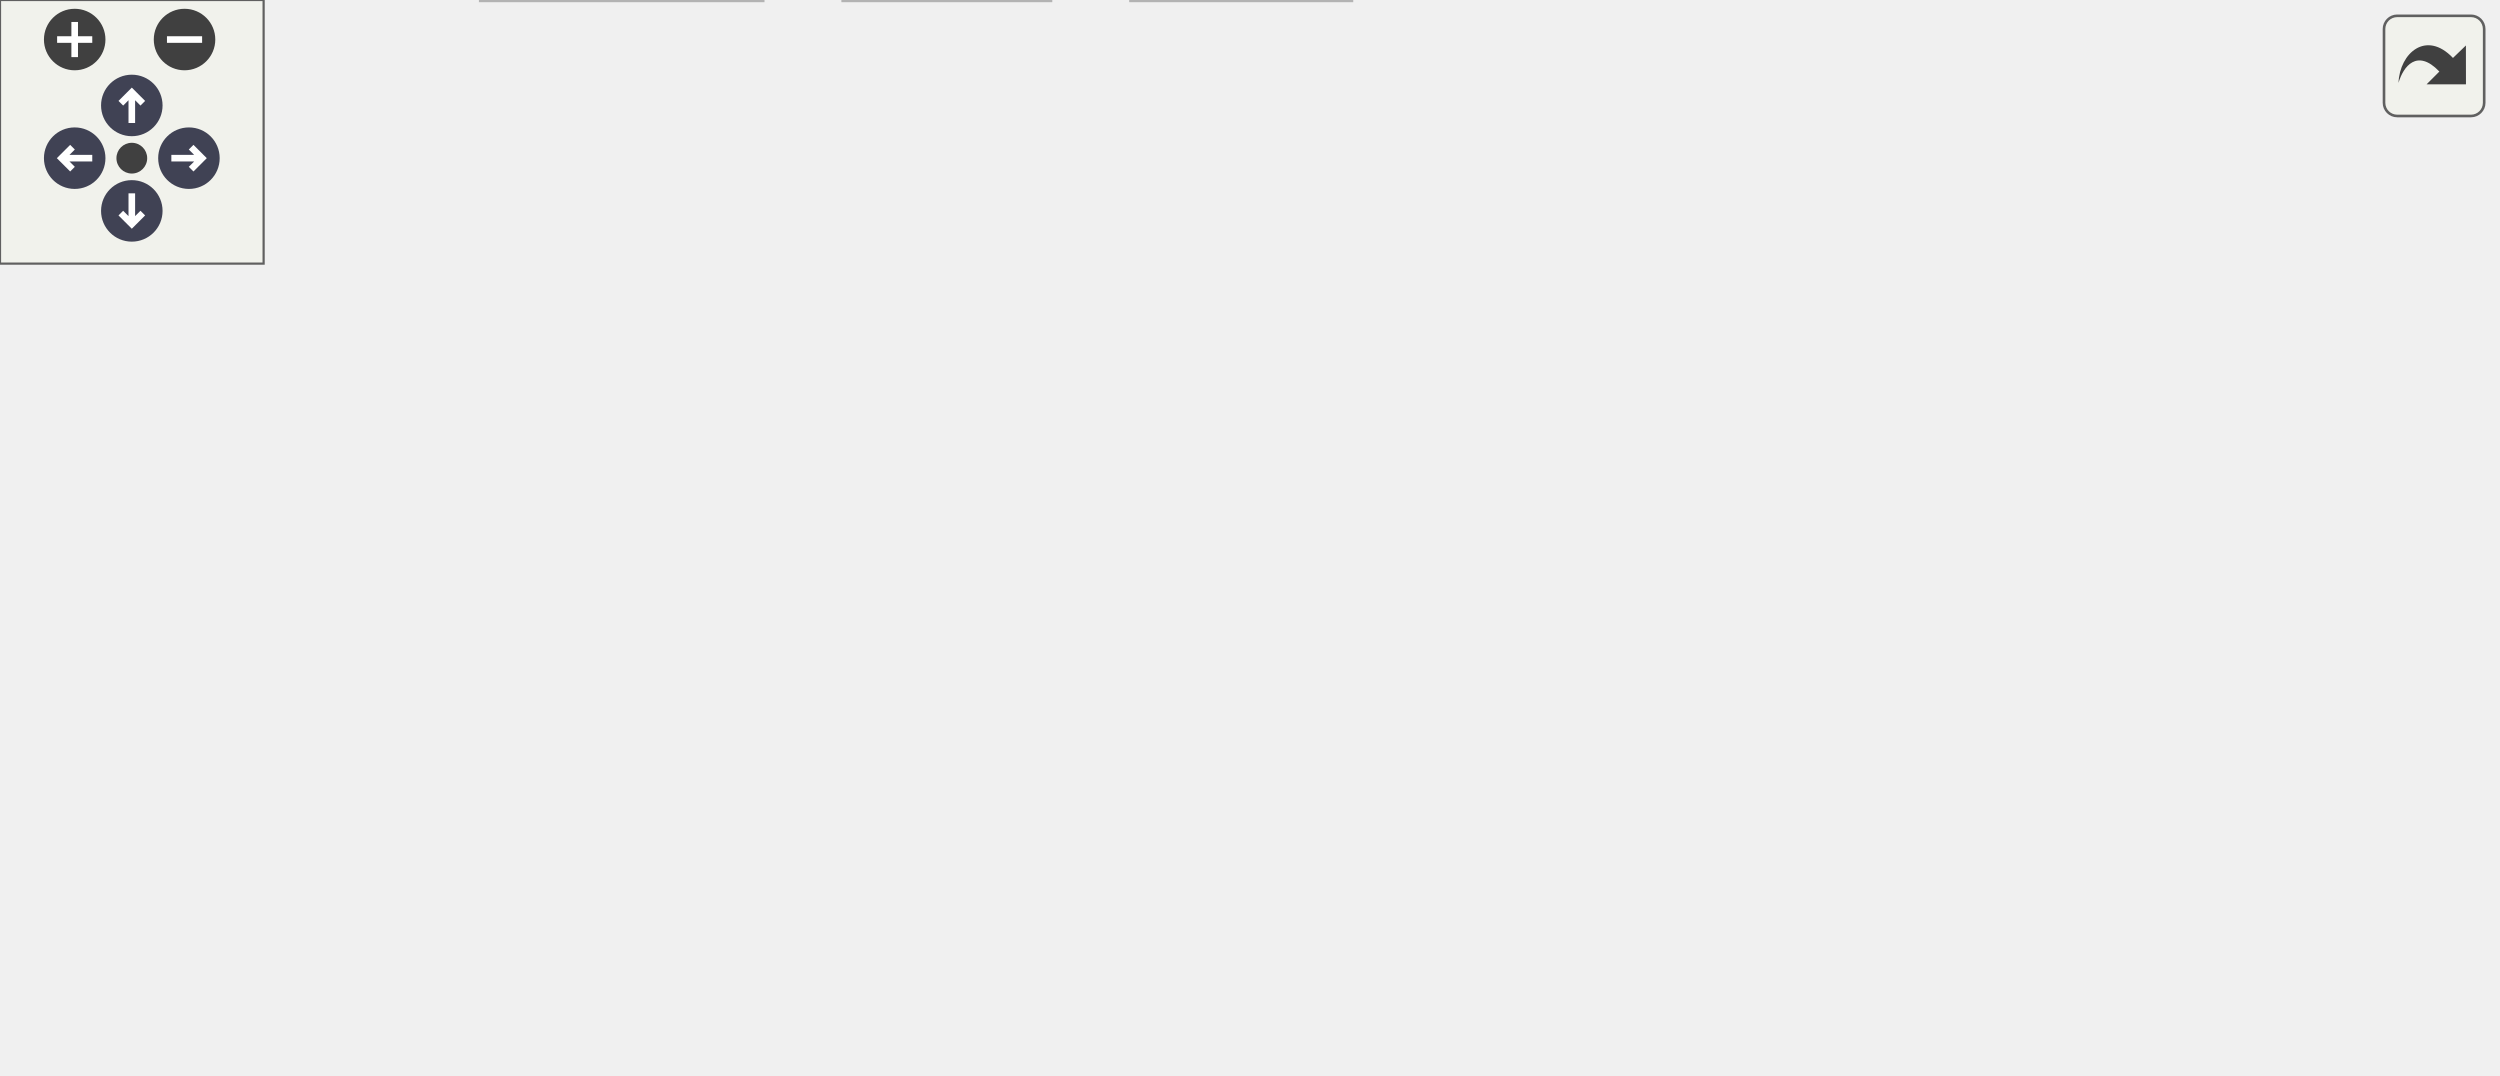
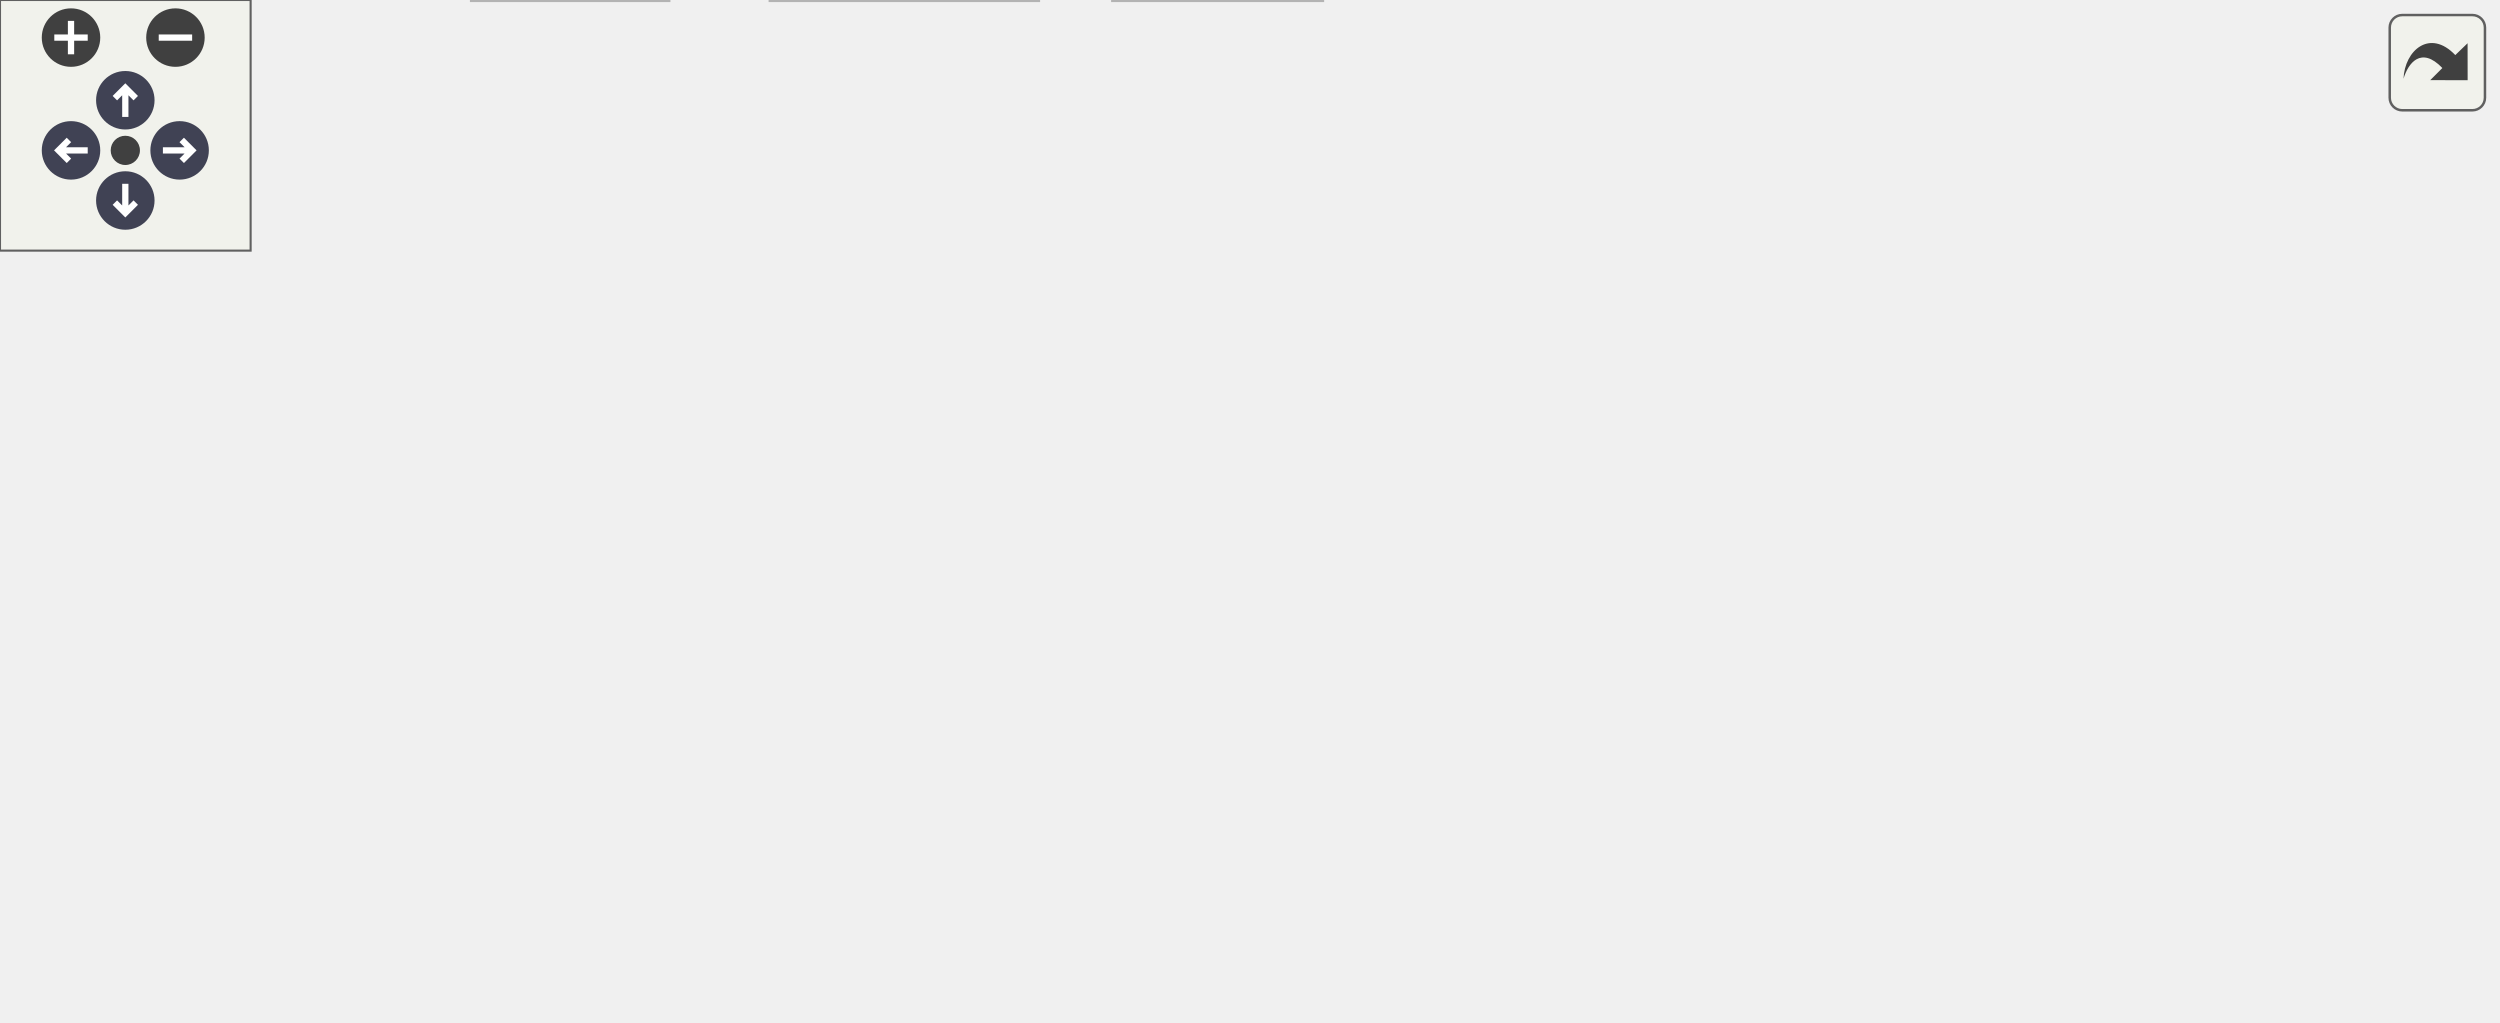
<svg xmlns="http://www.w3.org/2000/svg" xmlns:xlink="http://www.w3.org/1999/xlink" id="main" version="1.1" xml:space="preserve">
  <style type="text/css">
.node, .edge {opacity: 0.7;}
.node.selected, .edge.selected {opacity: 1;}
.edge:hover path { stroke: red; }
.edge:hover polygon { stroke: red; fill: red; }
</style>
  <defs>
    <circle id="rim" cx="0" cy="0" r="7" />
    <circle id="rim2" cx="0" cy="0" r="3.5" />
    <g id="zoomPlus">
      <use xlink:href="#rim" fill="#404040">
        <set attributeName="fill" to="#808080" begin="zoomplus.mouseover" end="zoomplus.mouseout" />
      </use>
      <path d="M-4,0h8M0,-4v8" fill="none" stroke="white" stroke-width="1.5" pointer-events="none" />
    </g>
    <g id="zoomMin">
      <use xlink:href="#rim" fill="#404040">
        <set attributeName="fill" to="#808080" begin="zoomminus.mouseover" end="zoomminus.mouseout" />
      </use>
      <path d="M-4,0h8" fill="none" stroke="white" stroke-width="1.5" pointer-events="none" />
    </g>
    <g id="arrowUp" transform="translate(30 24)">
      <use xlink:href="#rim" />
      <path pointer-events="none" fill="none" stroke="white" stroke-width="1.5" d="M0,-3.0v7 M-2.5,-0.5L0,-3.0L2.5,-0.5" />
    </g>
    <g id="arrowRight" transform="rotate(90) translate(36 -43)">
      <use xlink:href="#rim" />
      <path pointer-events="none" fill="none" stroke="white" stroke-width="1.5" d="M0,-3.0v7 M-2.5,-0.5L0,-3.0L2.5,-0.5" />
    </g>
    <g id="arrowDown" transform="rotate(180) translate(-30 -48)">
      <use xlink:href="#rim" />
      <path pointer-events="none" fill="none" stroke="white" stroke-width="1.5" d="M0,-3.0v7 M-2.5,-0.5L0,-3.0L2.5,-0.5" />
    </g>
    <g id="arrowLeft" transform="rotate(270) translate(-36 17)">
      <use xlink:href="#rim" />
      <path pointer-events="none" fill="none" stroke="white" stroke-width="1.5" d="M0,-3.0v7 M-2.5,-0.5L0,-3.0L2.5,-0.5" />
    </g>
    <g id="resetDef">
      <use xlink:href="#rim2" fill="#404040">
        <set attributeName="fill" to="#808080" begin="reset.mouseover" end="reset.mouseout" />
      </use>
    </g>
  </defs>
  <svg id="graph" class="graph">
    <g id="viewport">
      <g id="Node000001" class="node">
        <g id="a_Node000001">
          <a xlink:title="Tests for the universal AST formula evaluator (rpg_os::Expression).">
-             <polygon fill="#999999" stroke="#666666" points="388.5,-184 274.5,-184 274.5,-165 388.5,-165 388.5,-184" />
-             <text text-anchor="middle" x="331.5" y="-172" font-family="Helvetica,sans-Serif" font-size="10.00">test_expression.cpp</text>
+             <polygon fill="#999999" stroke="#666666" points="369.5,-184 255.5,-184 255.5,-165 369.5,-165 369.5,-184" />
+             <text text-anchor="middle" x="312.5" y="-172" font-family="Helvetica,sans-Serif" font-size="10.00">test_expression.cpp</text>
          </a>
        </g>
      </g>
      <g id="Node000002" class="node">
        <g id="a_Node000002">
          <a xlink:title=" ">
-             <polygon fill="#e0e0e0" stroke="#999999" points="188,-129 87,-129 87,-110 188,-110 188,-129" />
-             <text text-anchor="middle" x="137.5" y="-117" font-family="Helvetica,sans-Serif" font-size="10.00">doctest/doctest.h</text>
+             <polygon fill="#e0e0e0" stroke="#999999" points="169,-129 68,-129 68,-110 169,-110 169,-129" />
+             <text text-anchor="middle" x="118.5" y="-117" font-family="Helvetica,sans-Serif" font-size="10.00">doctest/doctest.h</text>
          </a>
        </g>
      </g>
      <g id="edge1_Node000001_Node000002" class="edge">
        <g id="a_edge1_Node000001_Node000002">
          <a xlink:title=" ">
-             <path fill="none" stroke="#63b8ff" d="M300.33,-164.98C267.34,-155.97 215.1,-141.7 178.73,-131.76" />
-             <polygon fill="#63b8ff" stroke="#63b8ff" points="179.48,-128.34 168.91,-129.08 177.64,-135.09 179.48,-128.34" />
+             <path fill="none" stroke="#63b8ff" d="M281.33,-164.98C248.34,-155.97 196.1,-141.7 159.73,-131.76" />
+             <polygon fill="#63b8ff" stroke="#63b8ff" points="160.48,-128.34 149.91,-129.08 158.64,-135.09 160.48,-128.34" />
          </a>
        </g>
      </g>
      <g id="Node000003" class="node">
        <g id="a_Node000003">
          <a xlink:href="expression_8hpp.html" target="_top" xlink:title="AST formula evaluator (universal / dynamic mode).">
-             <polygon fill="white" stroke="#666666" points="418.5,-129 244.5,-129 244.5,-110 418.5,-110 418.5,-129" />
-             <text text-anchor="middle" x="331.5" y="-117" font-family="Helvetica,sans-Serif" font-size="10.00">rpg_os/universal/expression.hpp</text>
+             <polygon fill="white" stroke="#666666" points="399.5,-129 225.5,-129 225.5,-110 399.5,-110 399.5,-129" />
+             <text text-anchor="middle" x="312.5" y="-117" font-family="Helvetica,sans-Serif" font-size="10.00">rpg_os/universal/expression.hpp</text>
          </a>
        </g>
      </g>
      <g id="edge2_Node000001_Node000003" class="edge">
        <g id="a_edge2_Node000001_Node000003">
          <a xlink:title=" ">
-             <path fill="none" stroke="#63b8ff" d="M331.5,-164.75C331.5,-157.8 331.5,-147.85 331.5,-139.13" />
-             <polygon fill="#63b8ff" stroke="#63b8ff" points="335,-139.09 331.5,-129.09 328,-139.09 335,-139.09" />
+             <path fill="none" stroke="#63b8ff" d="M312.5,-164.75C312.5,-157.8 312.5,-147.85 312.5,-139.13" />
+             <polygon fill="#63b8ff" stroke="#63b8ff" points="316,-139.09 312.5,-129.09 309,-139.09 316,-139.09" />
          </a>
        </g>
      </g>
      <g id="Node000009" class="node">
        <g id="a_Node000009">
          <a xlink:title=" ">
            <polygon fill="#e0e0e0" stroke="#999999" points="65,-74 0,-74 0,-55 65,-55 65,-74" />
            <text text-anchor="middle" x="32.5" y="-62" font-family="Helvetica,sans-Serif" font-size="10.00">stdexcept</text>
          </a>
        </g>
      </g>
-       <g id="edge13_Node000001_Node000009" class="edge">
-         <g id="a_edge13_Node000001_Node000009">
-           <a xlink:title=" ">
-             <path fill="none" stroke="#63b8ff" d="M312.66,-164.97C293.25,-156.13 262.15,-141.83 235.5,-129 218.49,-120.81 215.15,-116.71 197.5,-110 156.91,-94.56 108.8,-82.23 75.04,-74.5" />
-             <polygon fill="#63b8ff" stroke="#63b8ff" points="75.57,-71.03 65.04,-72.25 74.03,-77.86 75.57,-71.03" />
+       <g id="edge14_Node000001_Node000009" class="edge">
+         <g id="a_edge14_Node000001_Node000009">
+           <a xlink:title=" ">
+             <path fill="none" stroke="#63b8ff" d="M293.66,-164.97C274.25,-156.13 243.15,-141.83 216.5,-129 199.49,-120.81 196.04,-117 178.5,-110 144.49,-96.42 104.65,-84.54 75.18,-76.47" />
+             <polygon fill="#63b8ff" stroke="#63b8ff" points="75.79,-73.01 65.22,-73.78 73.96,-79.77 75.79,-73.01" />
          </a>
        </g>
      </g>
      <g id="Node000010" class="node">
        <g id="a_Node000010">
          <a xlink:title=" ">
-             <polygon fill="#e0e0e0" stroke="#999999" points="558.5,-74 514.5,-74 514.5,-55 558.5,-55 558.5,-74" />
-             <text text-anchor="middle" x="536.5" y="-62" font-family="Helvetica,sans-Serif" font-size="10.00">string</text>
-           </a>
-         </g>
-       </g>
-       <g id="edge14_Node000001_Node000010" class="edge">
-         <g id="a_edge14_Node000001_Node000010">
-           <a xlink:title=" ">
-             <path fill="none" stroke="#63b8ff" d="M351.25,-164.99C370.84,-156.4 401.6,-142.51 427.5,-129 458.08,-113.05 492.29,-92.69 514.09,-79.38" />
-             <polygon fill="#63b8ff" stroke="#63b8ff" points="515.93,-82.36 522.63,-74.15 512.27,-76.39 515.93,-82.36" />
+             <polygon fill="#e0e0e0" stroke="#999999" points="597.5,-74 553.5,-74 553.5,-55 597.5,-55 597.5,-74" />
+             <text text-anchor="middle" x="575.5" y="-62" font-family="Helvetica,sans-Serif" font-size="10.00">string</text>
+           </a>
+         </g>
+       </g>
+       <g id="edge15_Node000001_Node000010" class="edge">
+         <g id="a_edge15_Node000001_Node000010">
+           <a xlink:title=" ">
+             <path fill="none" stroke="#63b8ff" d="M331.31,-164.91C350.7,-156.02 381.79,-141.7 408.5,-129 425.91,-120.72 429.7,-117.4 447.5,-110 479.72,-96.61 517.57,-83.8 543.71,-75.39" />
+             <polygon fill="#63b8ff" stroke="#63b8ff" points="545,-78.65 553.46,-72.28 542.87,-71.98 545,-78.65" />
          </a>
        </g>
      </g>
      <g id="Node000014" class="node">
        <g id="a_Node000014">
          <a xlink:title=" ">
-             <polygon fill="#e0e0e0" stroke="#999999" points="568,-129 475,-129 475,-110 568,-110 568,-129" />
-             <text text-anchor="middle" x="521.5" y="-117" font-family="Helvetica,sans-Serif" font-size="10.00">unordered_map</text>
-           </a>
-         </g>
-       </g>
-       <g id="edge15_Node000001_Node000014" class="edge">
-         <g id="a_edge15_Node000001_Node000014">
-           <a xlink:title=" ">
-             <path fill="none" stroke="#63b8ff" d="M362.03,-164.98C394.2,-156.01 445.06,-141.82 480.67,-131.89" />
-             <polygon fill="#63b8ff" stroke="#63b8ff" points="482.04,-135.14 490.73,-129.08 480.16,-128.4 482.04,-135.14" />
+             <polygon fill="#e0e0e0" stroke="#999999" points="549,-129 456,-129 456,-110 549,-110 549,-129" />
+             <text text-anchor="middle" x="502.5" y="-117" font-family="Helvetica,sans-Serif" font-size="10.00">unordered_map</text>
+           </a>
+         </g>
+       </g>
+       <g id="edge16_Node000001_Node000014" class="edge">
+         <g id="a_edge16_Node000001_Node000014">
+           <a xlink:title=" ">
+             <path fill="none" stroke="#63b8ff" d="M343.03,-164.98C375.2,-156.01 426.06,-141.82 461.67,-131.89" />
+             <polygon fill="#63b8ff" stroke="#63b8ff" points="463.04,-135.14 471.73,-129.08 461.16,-128.4 463.04,-135.14" />
          </a>
        </g>
      </g>
      <g id="Node000004" class="node">
        <g id="a_Node000004">
          <a xlink:title=" ">
-             <polygon fill="#e0e0e0" stroke="#999999" points="136,-74 83,-74 83,-55 136,-55 136,-74" />
-             <text text-anchor="middle" x="109.5" y="-62" font-family="Helvetica,sans-Serif" font-size="10.00">cstddef</text>
+             <polygon fill="#e0e0e0" stroke="#999999" points="160,-19 113,-19 113,0 160,0 160,-19" />
+             <text text-anchor="middle" x="136.5" y="-7" font-family="Helvetica,sans-Serif" font-size="10.00">cmath</text>
          </a>
        </g>
      </g>
      <g id="edge3_Node000003_Node000004" class="edge">
        <g id="a_edge3_Node000003_Node000004">
          <a xlink:title=" ">
-             <path fill="none" stroke="#63b8ff" d="M295.83,-109.98C254.7,-100.17 187.45,-84.11 145.98,-74.21" />
-             <polygon fill="#63b8ff" stroke="#63b8ff" points="146.56,-70.75 136.02,-71.83 144.94,-77.56 146.56,-70.75" />
+             <path fill="none" stroke="#63b8ff" d="M226.87,-109.98C179.77,-103.33 128,-92.1 113.5,-74 102.56,-60.34 112.2,-41.01 122.14,-27.28" />
+             <polygon fill="#63b8ff" stroke="#63b8ff" points="125.08,-29.2 128.5,-19.18 119.57,-24.88 125.08,-29.2" />
          </a>
        </g>
      </g>
      <g id="Node000005" class="node">
        <g id="a_Node000005">
-           <a xlink:href="math_8hpp.html" target="_top" xlink:title="Shared math helpers for formula evaluation and stat arithmetic.">
-             <polygon fill="white" stroke="#666666" points="276.5,-74 154.5,-74 154.5,-55 276.5,-55 276.5,-74" />
-             <text text-anchor="middle" x="215.5" y="-62" font-family="Helvetica,sans-Serif" font-size="10.00">rpg_os/core/math.hpp</text>
+           <a xlink:title=" ">
+             <polygon fill="#e0e0e0" stroke="#999999" points="175,-74 122,-74 122,-55 175,-55 175,-74" />
+             <text text-anchor="middle" x="148.5" y="-62" font-family="Helvetica,sans-Serif" font-size="10.00">cstddef</text>
          </a>
        </g>
      </g>
      <g id="edge4_Node000003_Node000005" class="edge">
        <g id="a_edge4_Node000003_Node000005">
          <a xlink:title=" ">
-             <path fill="none" stroke="#63b8ff" d="M312.86,-109.98C294.2,-101.46 265.25,-88.23 243.76,-78.41" />
-             <polygon fill="#63b8ff" stroke="#63b8ff" points="245.03,-75.14 234.48,-74.17 242.12,-81.51 245.03,-75.14" />
-           </a>
-         </g>
-       </g>
-       <g id="edge8_Node000003_Node000009" class="edge">
-         <g id="a_edge8_Node000003_Node000009">
-           <a xlink:title=" ">
-             <path fill="none" stroke="#63b8ff" d="M279.03,-109.98C229.07,-101.75 151.52,-88.66 75.4,-74.31" />
-             <polygon fill="#63b8ff" stroke="#63b8ff" points="75.63,-70.8 65.15,-72.37 74.33,-77.67 75.63,-70.8" />
-           </a>
-         </g>
-       </g>
-       <g id="edge9_Node000003_Node000010" class="edge">
-         <g id="a_edge9_Node000003_Node000010">
-           <a xlink:title=" ">
-             <path fill="none" stroke="#63b8ff" d="M365.55,-109.98C398.67,-101.64 450.66,-88.46 504.74,-74.17" />
-             <polygon fill="#63b8ff" stroke="#63b8ff" points="505.73,-77.53 514.5,-71.58 503.93,-70.76 505.73,-77.53" />
+             <path fill="none" stroke="#63b8ff" d="M286.15,-109.98C258.74,-101.13 215.61,-87.19 184.94,-77.28" />
+             <polygon fill="#63b8ff" stroke="#63b8ff" points="185.65,-73.83 175.06,-74.08 183.5,-80.49 185.65,-73.83" />
+           </a>
+         </g>
+       </g>
+       <g id="Node000006" class="node">
+         <g id="a_Node000006">
+           <a xlink:href="math_8hpp.html" target="_top" xlink:title="Shared math helpers for formula evaluation and stat arithmetic.">
+             <polygon fill="white" stroke="#666666" points="315.5,-74 193.5,-74 193.5,-55 315.5,-55 315.5,-74" />
+             <text text-anchor="middle" x="254.5" y="-62" font-family="Helvetica,sans-Serif" font-size="10.00">rpg_os/core/math.hpp</text>
+           </a>
+         </g>
+       </g>
+       <g id="edge5_Node000003_Node000006" class="edge">
+         <g id="a_edge5_Node000003_Node000006">
+           <a xlink:title=" ">
+             <path fill="none" stroke="#63b8ff" d="M303.18,-109.98C294.69,-102.23 281.94,-90.58 271.62,-81.14" />
+             <polygon fill="#63b8ff" stroke="#63b8ff" points="273.73,-78.33 263.99,-74.17 269.01,-83.5 273.73,-78.33" />
+           </a>
+         </g>
+       </g>
+       <g id="edge9_Node000003_Node000009" class="edge">
+         <g id="a_edge9_Node000003_Node000009">
+           <a xlink:title=" ">
+             <path fill="none" stroke="#63b8ff" d="M267.51,-109.98C214.47,-99.94 126.97,-83.38 75.02,-73.55" />
+             <polygon fill="#63b8ff" stroke="#63b8ff" points="75.61,-70.1 65.13,-71.68 74.3,-76.98 75.61,-70.1" />
+           </a>
+         </g>
+       </g>
+       <g id="edge10_Node000003_Node000010" class="edge">
+         <g id="a_edge10_Node000003_Node000010">
+           <a xlink:title=" ">
+             <path fill="none" stroke="#63b8ff" d="M362.97,-109.99C407.92,-102.15 475.67,-89.69 543.24,-74.15" />
+             <polygon fill="#63b8ff" stroke="#63b8ff" points="544.25,-77.51 553.2,-71.84 542.67,-70.69 544.25,-77.51" />
          </a>
        </g>
      </g>
      <g id="Node000011" class="node">
        <g id="a_Node000011">
          <a xlink:title=" ">
-             <polygon fill="#e0e0e0" stroke="#999999" points="368,-74 295,-74 295,-55 368,-55 368,-74" />
-             <text text-anchor="middle" x="331.5" y="-62" font-family="Helvetica,sans-Serif" font-size="10.00">string_view</text>
-           </a>
-         </g>
-       </g>
-       <g id="edge10_Node000003_Node000011" class="edge">
-         <g id="a_edge10_Node000003_Node000011">
-           <a xlink:title=" ">
-             <path fill="none" stroke="#63b8ff" d="M331.5,-109.75C331.5,-102.8 331.5,-92.85 331.5,-84.13" />
-             <polygon fill="#63b8ff" stroke="#63b8ff" points="335,-84.09 331.5,-74.09 328,-84.09 335,-84.09" />
+             <polygon fill="#e0e0e0" stroke="#999999" points="407,-74 334,-74 334,-55 407,-55 407,-74" />
+             <text text-anchor="middle" x="370.5" y="-62" font-family="Helvetica,sans-Serif" font-size="10.00">string_view</text>
+           </a>
+         </g>
+       </g>
+       <g id="edge11_Node000003_Node000011" class="edge">
+         <g id="a_edge11_Node000003_Node000011">
+           <a xlink:title=" ">
+             <path fill="none" stroke="#63b8ff" d="M321.82,-109.98C330.31,-102.23 343.06,-90.58 353.38,-81.14" />
+             <polygon fill="#63b8ff" stroke="#63b8ff" points="355.99,-83.5 361.01,-74.17 351.27,-78.33 355.99,-83.5" />
          </a>
        </g>
      </g>
      <g id="Node000012" class="node">
        <g id="a_Node000012">
          <a xlink:title=" ">
-             <polygon fill="#e0e0e0" stroke="#999999" points="431,-74 386,-74 386,-55 431,-55 431,-74" />
-             <text text-anchor="middle" x="408.5" y="-62" font-family="Helvetica,sans-Serif" font-size="10.00">utility</text>
-           </a>
-         </g>
-       </g>
-       <g id="edge11_Node000003_Node000012" class="edge">
-         <g id="a_edge11_Node000003_Node000012">
-           <a xlink:title=" ">
-             <path fill="none" stroke="#63b8ff" d="M343.87,-109.98C355.59,-101.92 373.42,-89.65 387.39,-80.03" />
-             <polygon fill="#63b8ff" stroke="#63b8ff" points="389.65,-82.72 395.9,-74.17 385.68,-76.96 389.65,-82.72" />
+             <polygon fill="#e0e0e0" stroke="#999999" points="470,-74 425,-74 425,-55 470,-55 470,-74" />
+             <text text-anchor="middle" x="447.5" y="-62" font-family="Helvetica,sans-Serif" font-size="10.00">utility</text>
+           </a>
+         </g>
+       </g>
+       <g id="edge12_Node000003_Node000012" class="edge">
+         <g id="a_edge12_Node000003_Node000012">
+           <a xlink:title=" ">
+             <path fill="none" stroke="#63b8ff" d="M334.19,-109.98C356.3,-101.3 390.82,-87.75 415.95,-77.88" />
+             <polygon fill="#63b8ff" stroke="#63b8ff" points="417.39,-81.08 425.42,-74.17 414.83,-74.57 417.39,-81.08" />
          </a>
        </g>
      </g>
      <g id="Node000013" class="node">
        <g id="a_Node000013">
          <a xlink:title=" ">
-             <polygon fill="#e0e0e0" stroke="#999999" points="496,-74 449,-74 449,-55 496,-55 496,-74" />
-             <text text-anchor="middle" x="472.5" y="-62" font-family="Helvetica,sans-Serif" font-size="10.00">vector</text>
-           </a>
-         </g>
-       </g>
-       <g id="edge12_Node000003_Node000013" class="edge">
-         <g id="a_edge12_Node000003_Node000013">
-           <a xlink:title=" ">
-             <path fill="none" stroke="#63b8ff" d="M354.15,-109.98C377.35,-101.27 413.62,-87.63 439.9,-77.75" />
-             <polygon fill="#63b8ff" stroke="#63b8ff" points="441.3,-80.97 449.43,-74.17 438.84,-74.41 441.3,-80.97" />
-           </a>
-         </g>
-       </g>
-       <g id="Node000006" class="node">
-         <g id="a_Node000006">
-           <a xlink:title=" ">
-             <polygon fill="#e0e0e0" stroke="#999999" points="173.5,-19 109.5,-19 109.5,0 173.5,0 173.5,-19" />
-             <text text-anchor="middle" x="141.5" y="-7" font-family="Helvetica,sans-Serif" font-size="10.00">algorithm</text>
-           </a>
-         </g>
-       </g>
-       <g id="edge5_Node000005_Node000006" class="edge">
-         <g id="a_edge5_Node000005_Node000006">
-           <a xlink:title=" ">
-             <path fill="none" stroke="#63b8ff" d="M203.61,-54.98C192.35,-46.92 175.21,-34.65 161.79,-25.03" />
-             <polygon fill="#63b8ff" stroke="#63b8ff" points="163.77,-22.15 153.61,-19.17 159.7,-27.84 163.77,-22.15" />
+             <polygon fill="#e0e0e0" stroke="#999999" points="535,-74 488,-74 488,-55 535,-55 535,-74" />
+             <text text-anchor="middle" x="511.5" y="-62" font-family="Helvetica,sans-Serif" font-size="10.00">vector</text>
+           </a>
+         </g>
+       </g>
+       <g id="edge13_Node000003_Node000013" class="edge">
+         <g id="a_edge13_Node000003_Node000013">
+           <a xlink:title=" ">
+             <path fill="none" stroke="#63b8ff" d="M344.47,-109.98C381.03,-100.25 440.61,-84.38 477.85,-74.46" />
+             <polygon fill="#63b8ff" stroke="#63b8ff" points="478.96,-77.79 487.72,-71.83 477.16,-71.02 478.96,-77.79" />
+           </a>
+         </g>
+       </g>
+       <g id="edge7_Node000006_Node000004" class="edge">
+         <g id="a_edge7_Node000006_Node000004">
+           <a xlink:title=" ">
+             <path fill="none" stroke="#63b8ff" d="M235.54,-54.98C216.47,-46.42 186.84,-33.11 164.95,-23.28" />
+             <polygon fill="#63b8ff" stroke="#63b8ff" points="166.36,-20.07 155.8,-19.17 163.49,-26.46 166.36,-20.07" />
          </a>
        </g>
      </g>
      <g id="Node000007" class="node">
        <g id="a_Node000007">
          <a xlink:title=" ">
-             <polygon fill="#e0e0e0" stroke="#999999" points="239,-19 192,-19 192,0 239,0 239,-19" />
-             <text text-anchor="middle" x="215.5" y="-7" font-family="Helvetica,sans-Serif" font-size="10.00">cmath</text>
-           </a>
-         </g>
-       </g>
-       <g id="edge6_Node000005_Node000007" class="edge">
-         <g id="a_edge6_Node000005_Node000007">
-           <a xlink:title=" ">
-             <path fill="none" stroke="#63b8ff" d="M215.5,-54.75C215.5,-47.8 215.5,-37.85 215.5,-29.13" />
-             <polygon fill="#63b8ff" stroke="#63b8ff" points="219,-29.09 215.5,-19.09 212,-29.09 219,-29.09" />
+             <polygon fill="#e0e0e0" stroke="#999999" points="248.5,-19 184.5,-19 184.5,0 248.5,0 248.5,-19" />
+             <text text-anchor="middle" x="216.5" y="-7" font-family="Helvetica,sans-Serif" font-size="10.00">algorithm</text>
+           </a>
+         </g>
+       </g>
+       <g id="edge6_Node000006_Node000007" class="edge">
+         <g id="a_edge6_Node000006_Node000007">
+           <a xlink:title=" ">
+             <path fill="none" stroke="#63b8ff" d="M248.23,-54.75C242.91,-47.34 235.14,-36.5 228.62,-27.41" />
+             <polygon fill="#63b8ff" stroke="#63b8ff" points="231.33,-25.18 222.66,-19.09 225.64,-29.26 231.33,-25.18" />
          </a>
        </g>
      </g>
      <g id="Node000008" class="node">
        <g id="a_Node000008">
          <a xlink:title=" ">
-             <polygon fill="#e0e0e0" stroke="#999999" points="307.5,-19 257.5,-19 257.5,0 307.5,0 307.5,-19" />
-             <text text-anchor="middle" x="282.5" y="-7" font-family="Helvetica,sans-Serif" font-size="10.00">cstdint</text>
-           </a>
-         </g>
-       </g>
-       <g id="edge7_Node000005_Node000008" class="edge">
-         <g id="a_edge7_Node000005_Node000008">
-           <a xlink:title=" ">
-             <path fill="none" stroke="#63b8ff" d="M226.26,-54.98C236.27,-47.07 251.39,-35.11 263.43,-25.58" />
-             <polygon fill="#63b8ff" stroke="#63b8ff" points="265.87,-28.12 271.54,-19.17 261.53,-22.63 265.87,-28.12" />
+             <polygon fill="#e0e0e0" stroke="#999999" points="316.5,-19 266.5,-19 266.5,0 316.5,0 316.5,-19" />
+             <text text-anchor="middle" x="291.5" y="-7" font-family="Helvetica,sans-Serif" font-size="10.00">cstdint</text>
+           </a>
+         </g>
+       </g>
+       <g id="edge8_Node000006_Node000008" class="edge">
+         <g id="a_edge8_Node000006_Node000008">
+           <a xlink:title=" ">
+             <path fill="none" stroke="#63b8ff" d="M260.61,-54.75C265.78,-47.34 273.35,-36.5 279.69,-27.41" />
+             <polygon fill="#63b8ff" stroke="#63b8ff" points="282.65,-29.29 285.5,-19.09 276.91,-25.29 282.65,-29.29" />
          </a>
        </g>
      </g>
    </g>
  </svg>
  <g id="navigator" transform="translate(0 0)" fill="#404254">
    <rect fill="#f2f5e9" fill-opacity="0.5" stroke="#606060" stroke-width=".5" x="0" y="0" width="60" height="60" />
    <use id="zoomplus" xlink:href="#zoomPlus" x="17" y="9" />
    <use id="zoomminus" xlink:href="#zoomMin" x="42" y="9" />
    <use id="reset" xlink:href="#resetDef" x="30" y="36" />
    <use id="arrowup" xlink:href="#arrowUp" x="0" y="0" />
    <use id="arrowright" xlink:href="#arrowRight" x="0" y="0" />
    <use id="arrowdown" xlink:href="#arrowDown" x="0" y="0" />
    <use id="arrowleft" xlink:href="#arrowLeft" x="0" y="0" />
  </g>
  <svg viewBox="0 0 15 15" width="100%" height="30px" preserveAspectRatio="xMaxYMin meet">
    <g id="arrow_out" transform="scale(0.3 0.3)">
      <a xlink:href="test__expression_8cpp__incl_org.svg" target="_base">
        <rect id="button" ry="5" rx="5" y="6" x="6" height="38" width="38" fill="#f2f5e9" fill-opacity="0.5" stroke="#606060" stroke-width="1.0" />
        <path id="arrow" d="M 11.5,31.437 C 11.94,20.098 22.043,11.323 32.159,21.979 L 37.069,17.246 C 37.069,17.246 37.088,32 37.088,32 L 22.16,31.978 C 22.16,31.978 26.998,27.14 26.998,27.14 C 18.529,18.264 13.292,25.23 11.5,31.437 z" style="fill:#404040;" />
      </a>
    </g>
  </svg>
  <style type="text/css">

[data-mouse-over-selected='false'] { opacity: 0.7; }
[data-mouse-over-selected='true']  { opacity: 1.0; }

</style>
</svg>
